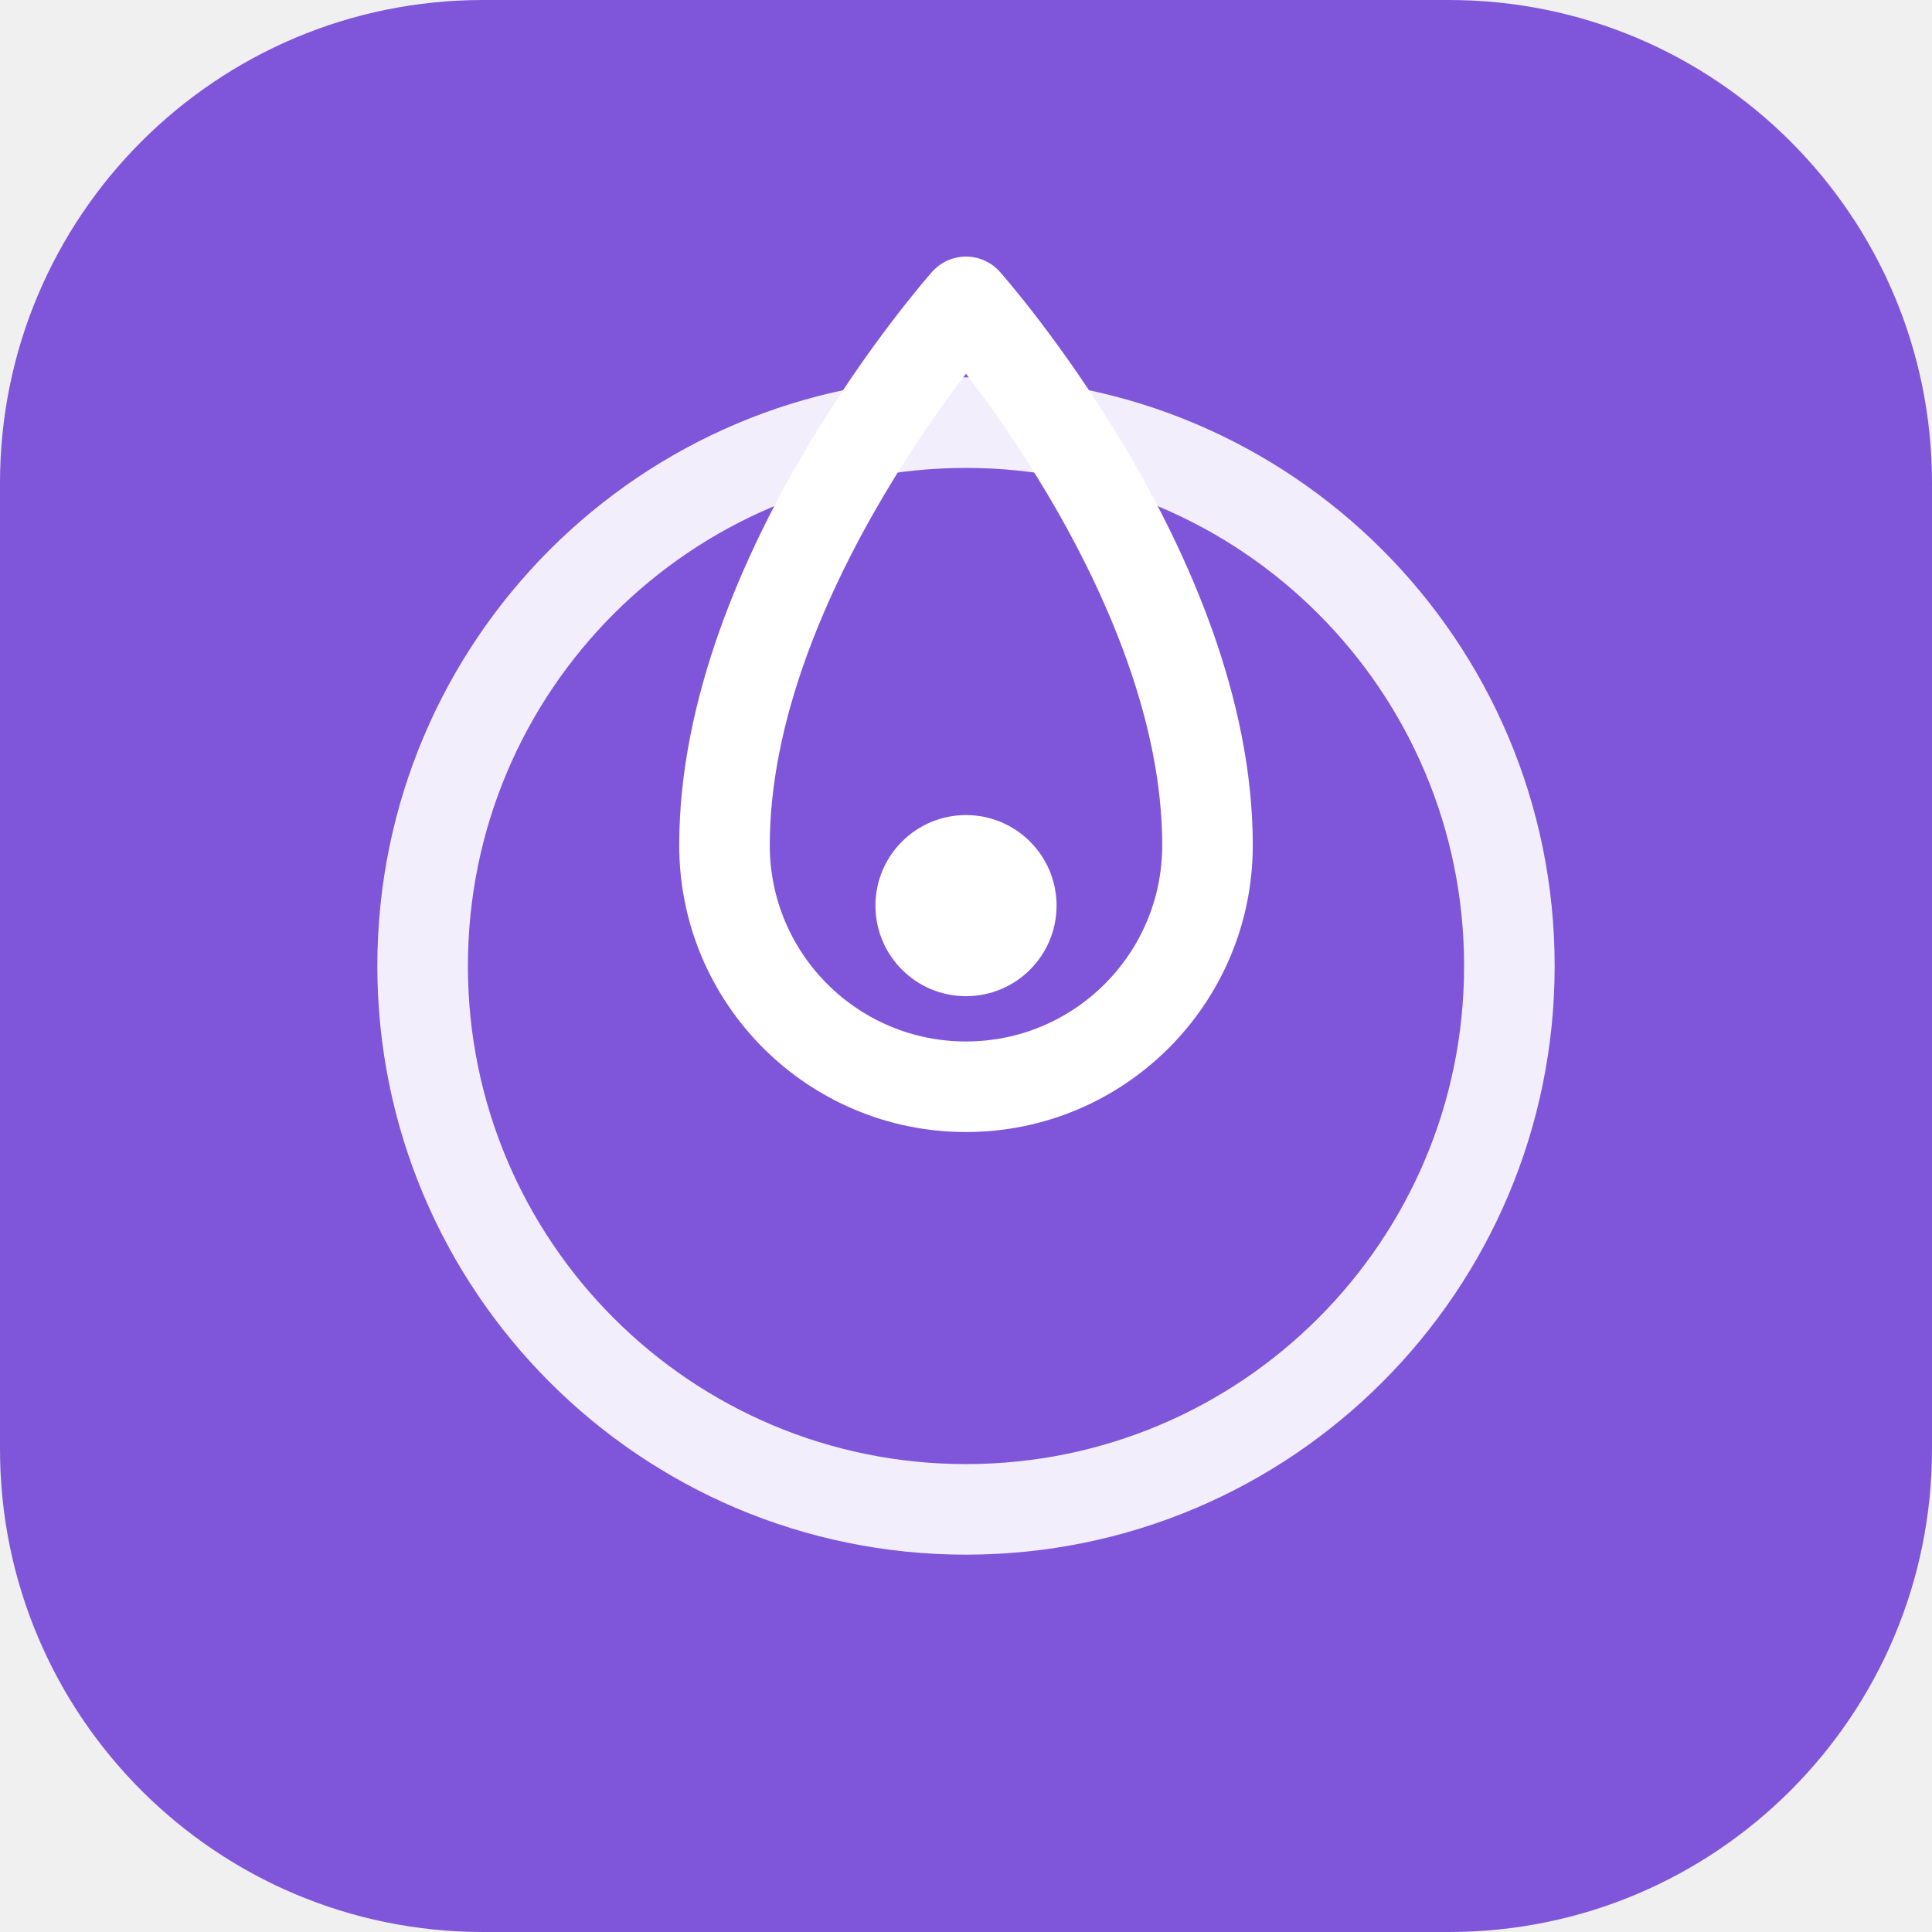
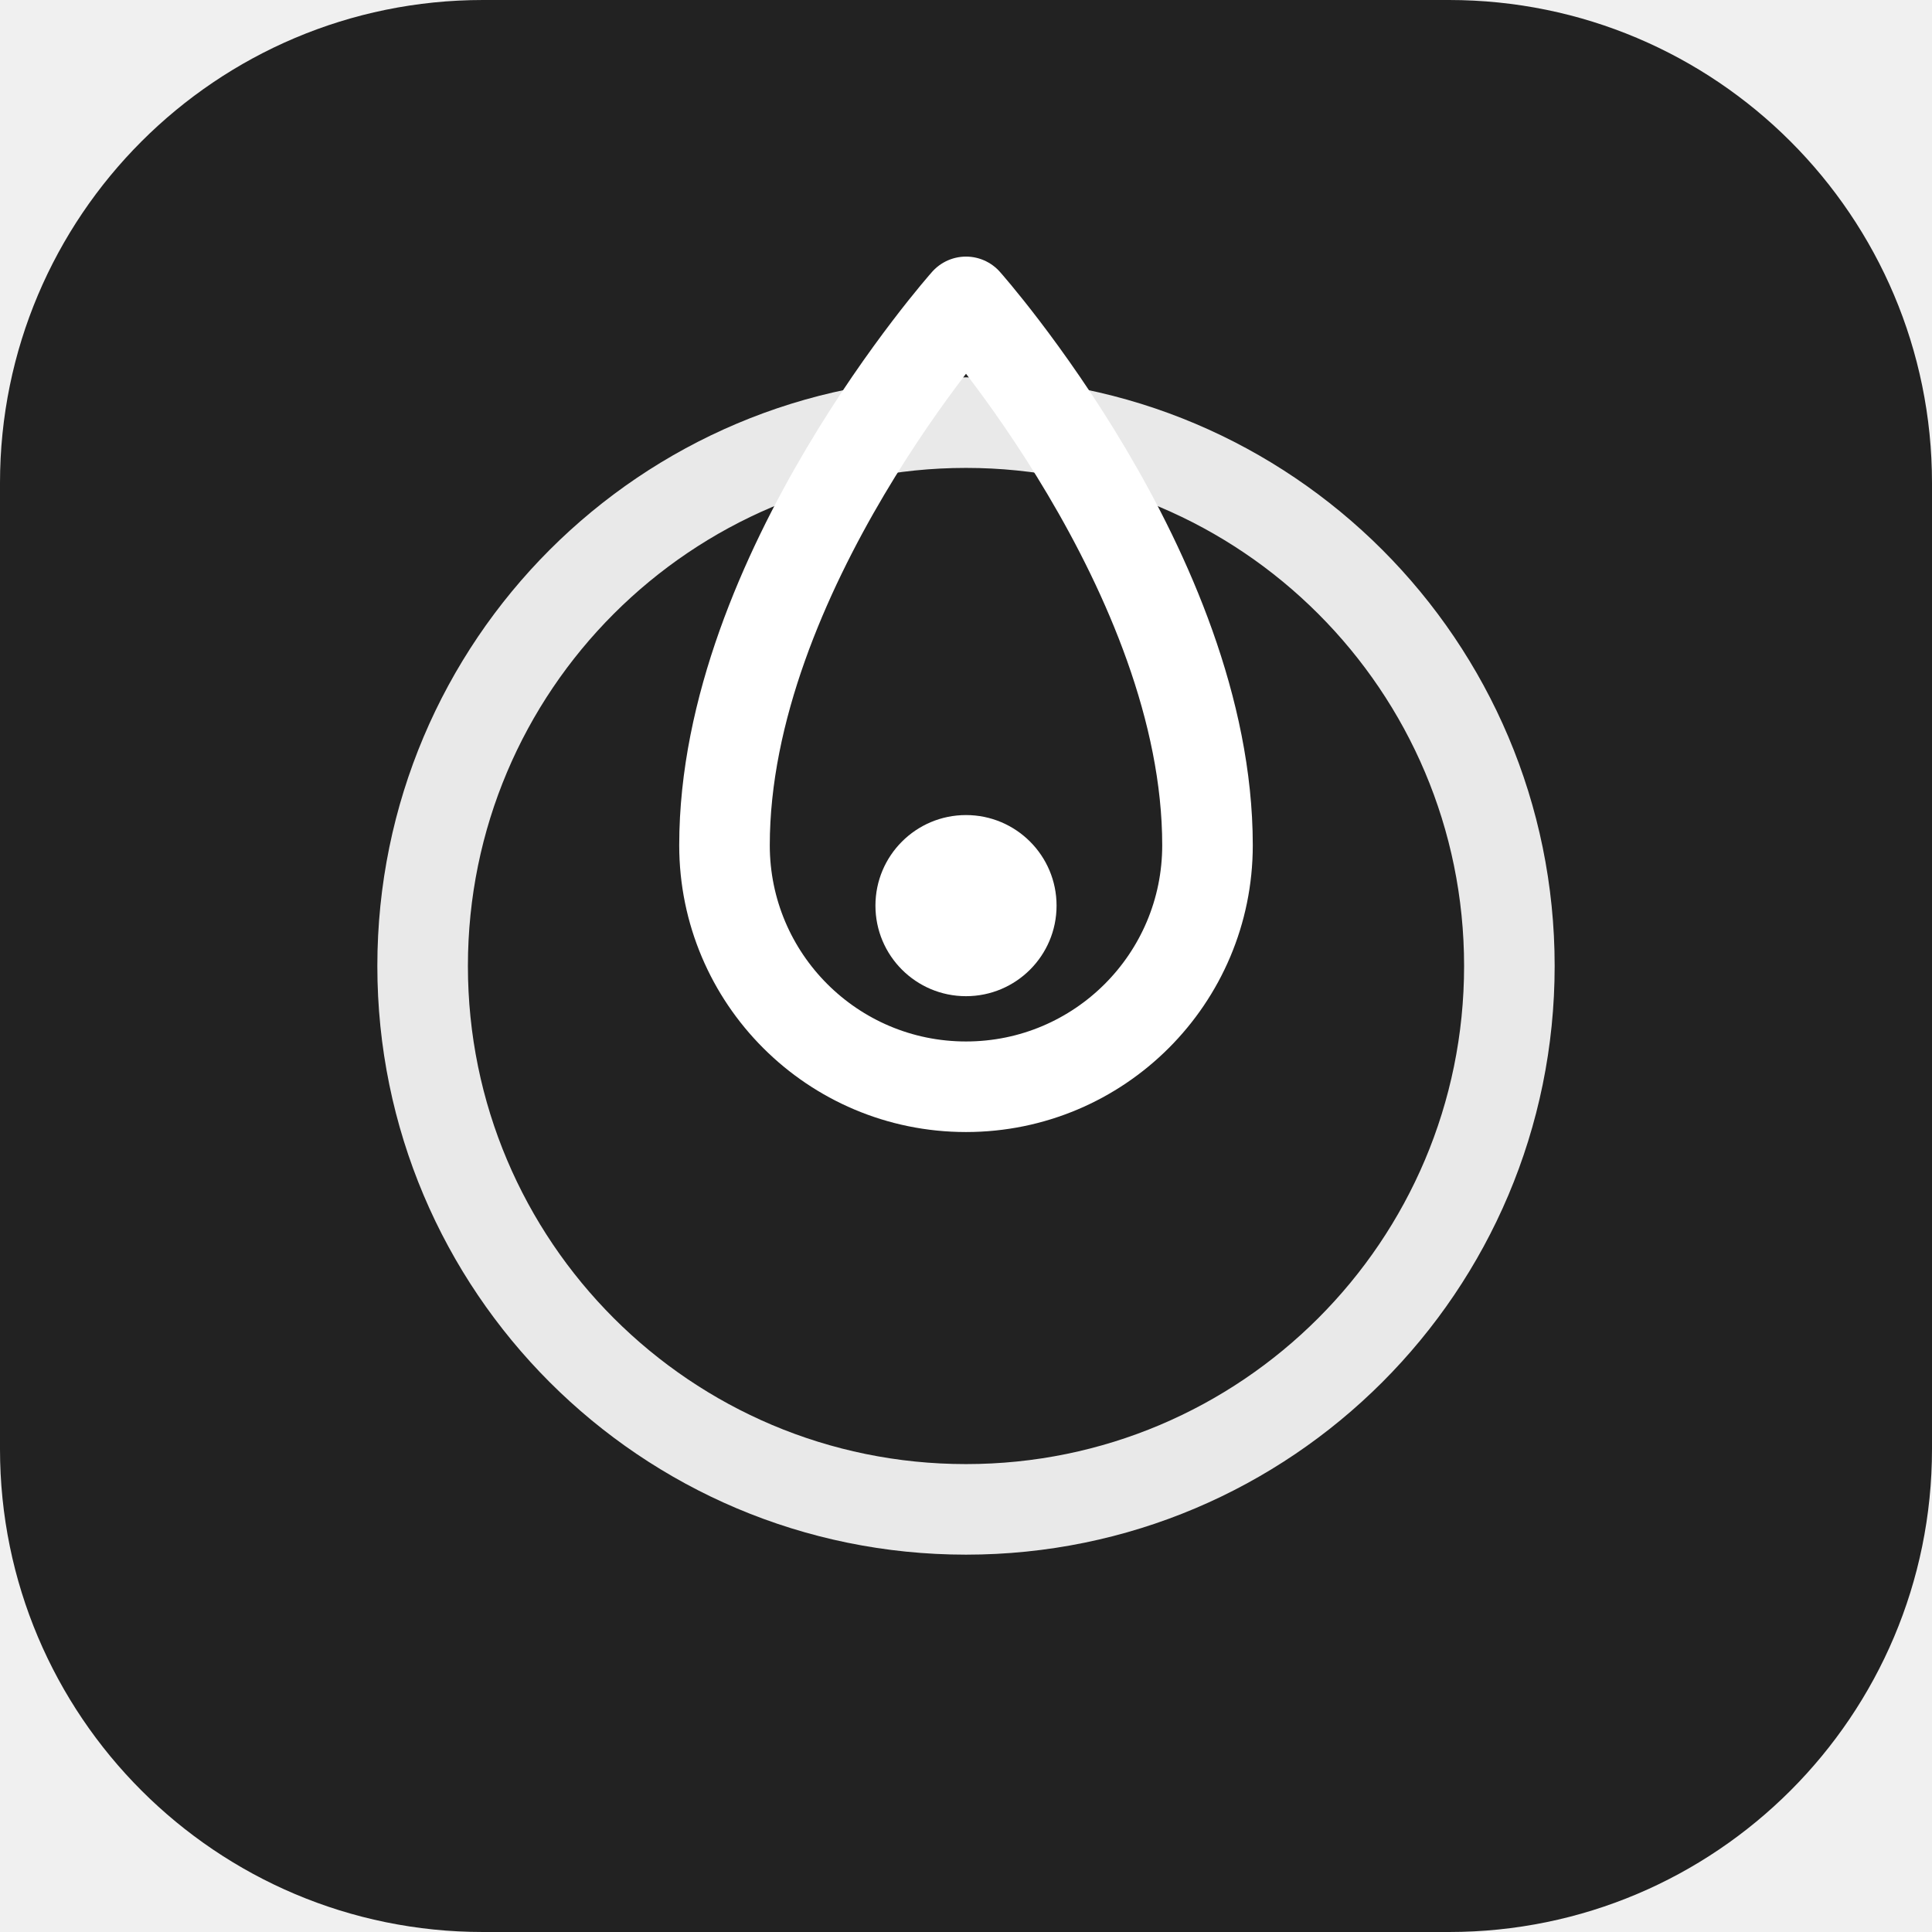
<svg xmlns="http://www.w3.org/2000/svg" viewBox="0 0 32 32" fill="none">
-   <rect width="32" height="32" rx="8" fill="#7f56d9" />
-   <circle cx="16" cy="16" r="9" stroke="white" stroke-width="1.5" opacity="0.9" />
-   <path d="M16 5s4 4.5 4 9a4 4 0 1 1-8 0c0-4.5 4-9 4-9Z" stroke="white" stroke-width="1.5" stroke-linecap="round" stroke-linejoin="round" />
-   <circle cx="16" cy="15" r="1.5" fill="white" />
+   <rect width="32" height="32" rx="8" fill="#222222" />
+   <circle cx="16" cy="16" r="9" stroke="#fff" stroke-width="1.5" opacity="0.9" />
+   <path d="M16 5s4 4.5 4 9a4 4 0 1 1-8 0c0-4.5 4-9 4-9Z" stroke="#fff" stroke-width="1.5" stroke-linecap="round" stroke-linejoin="round" />
+   <circle cx="16" cy="15" r="1.5" fill="#fff" />
</svg>
